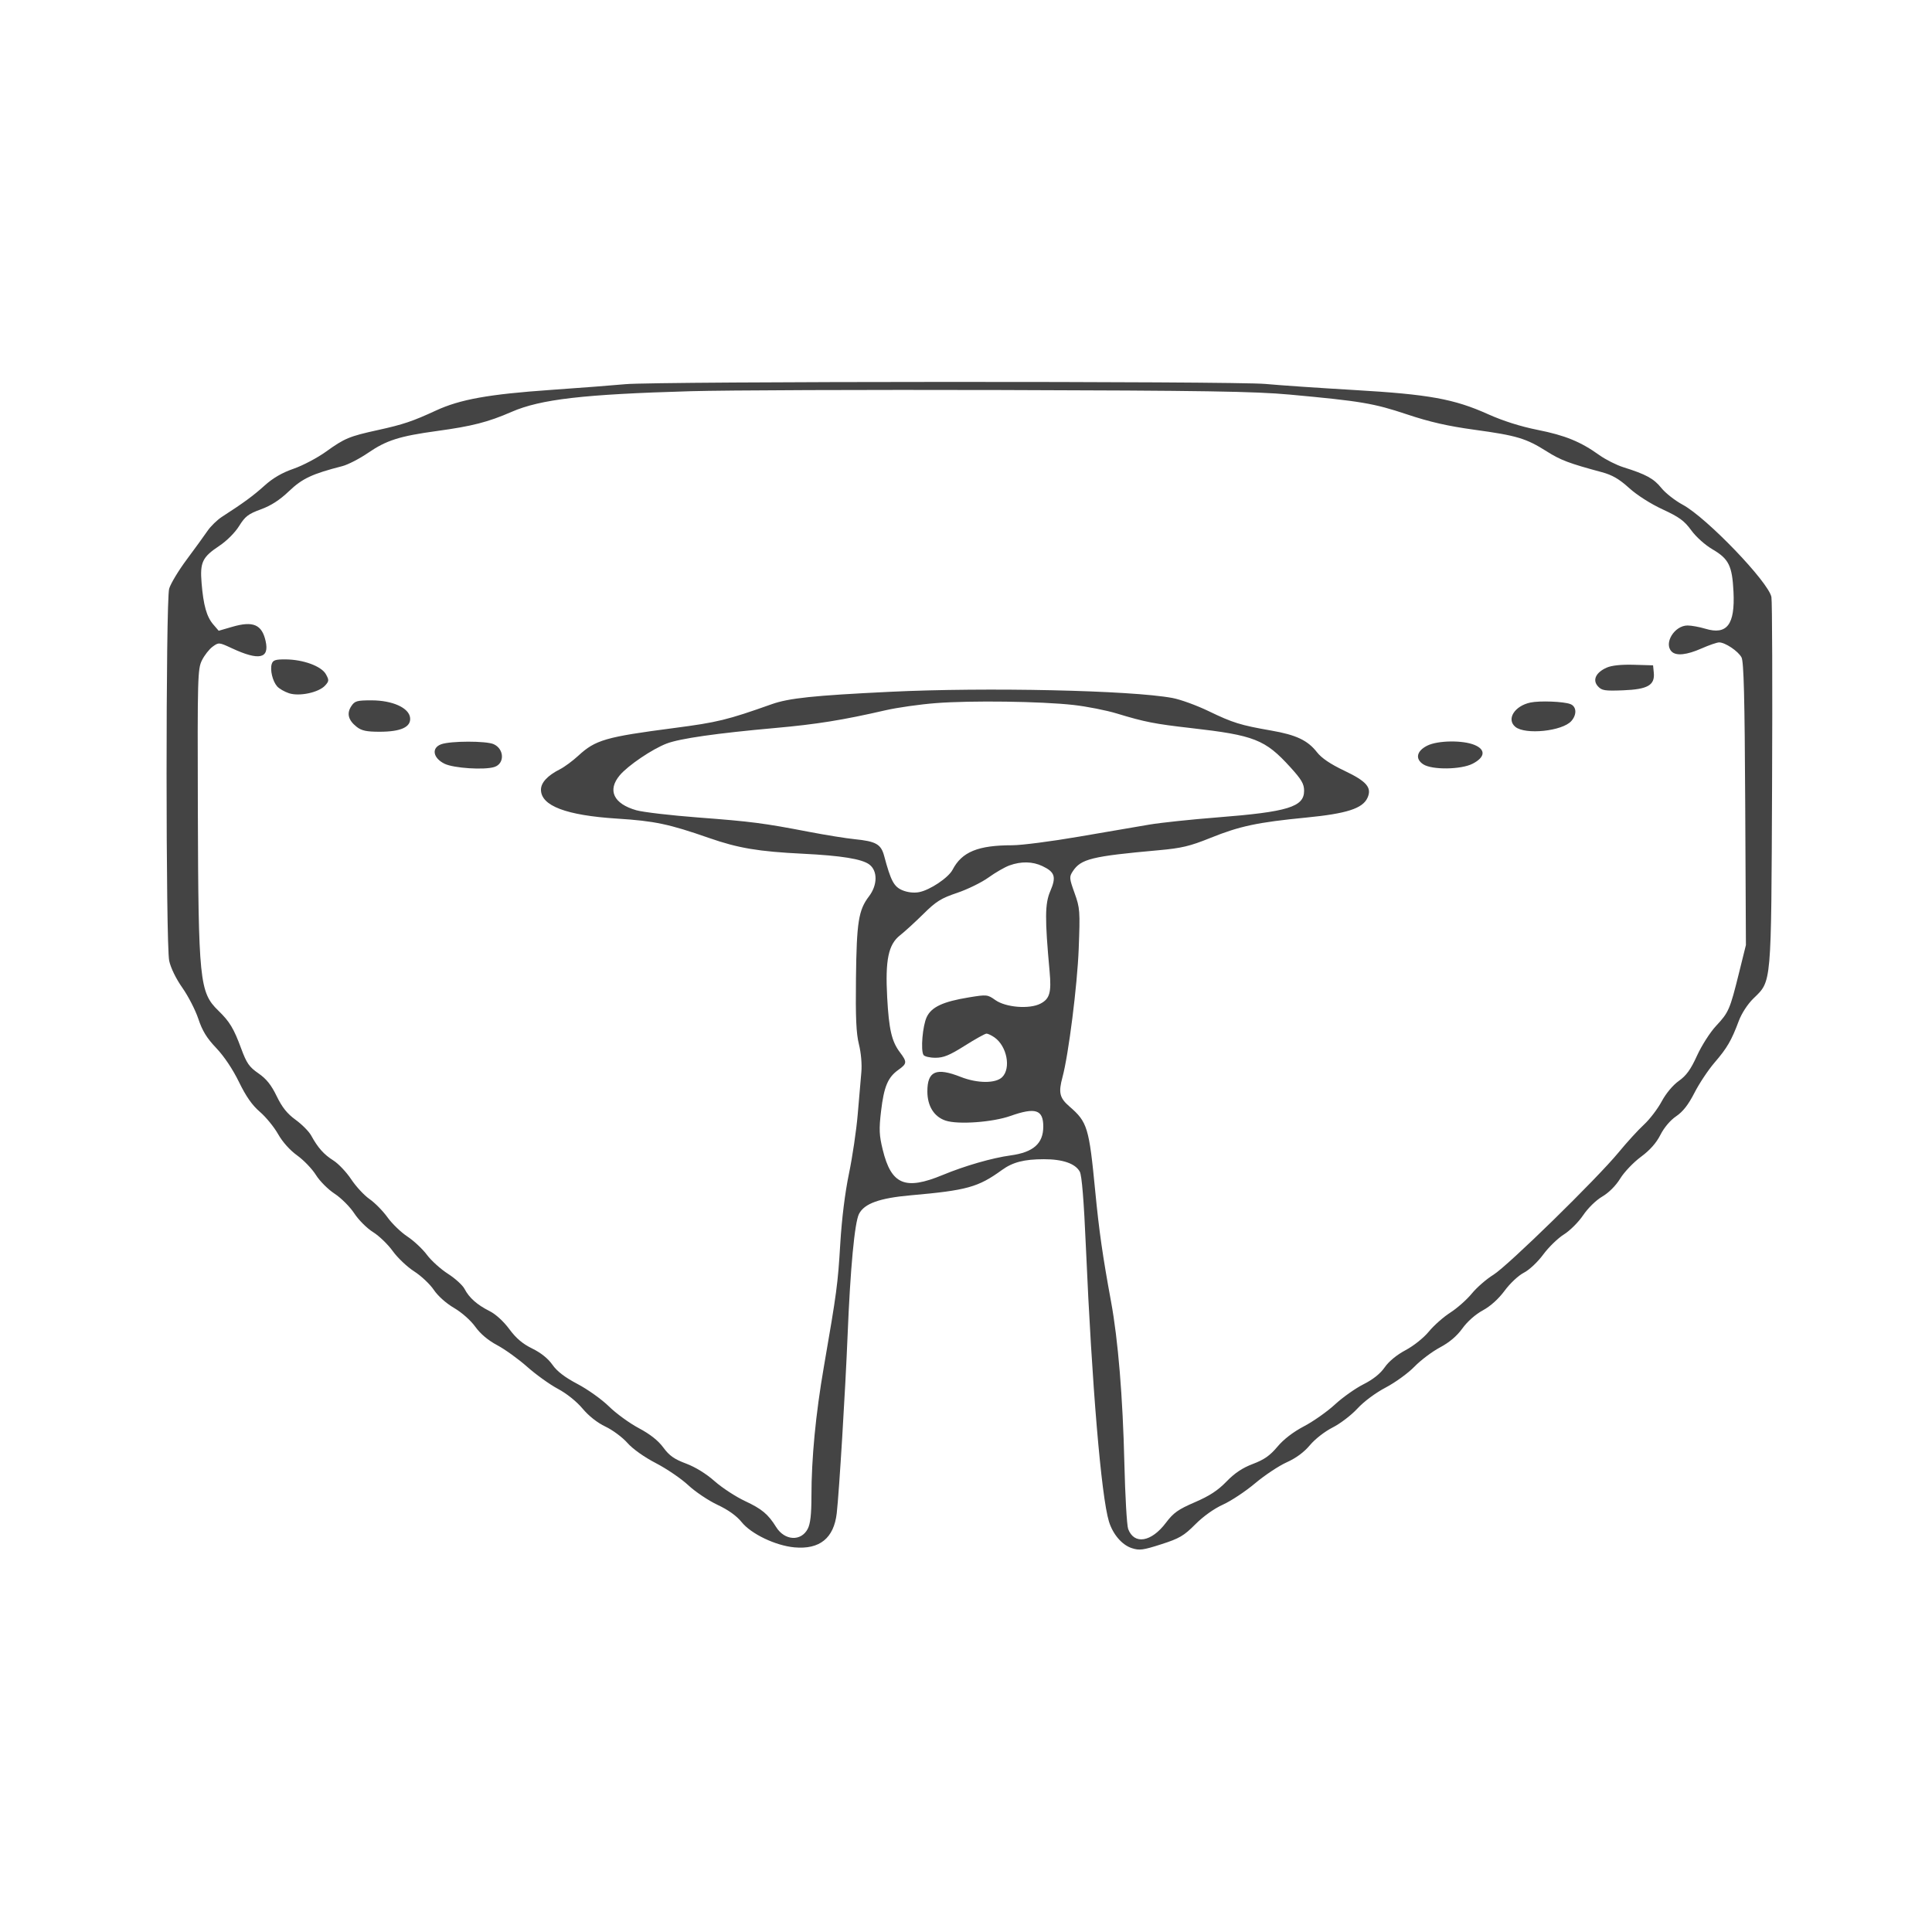
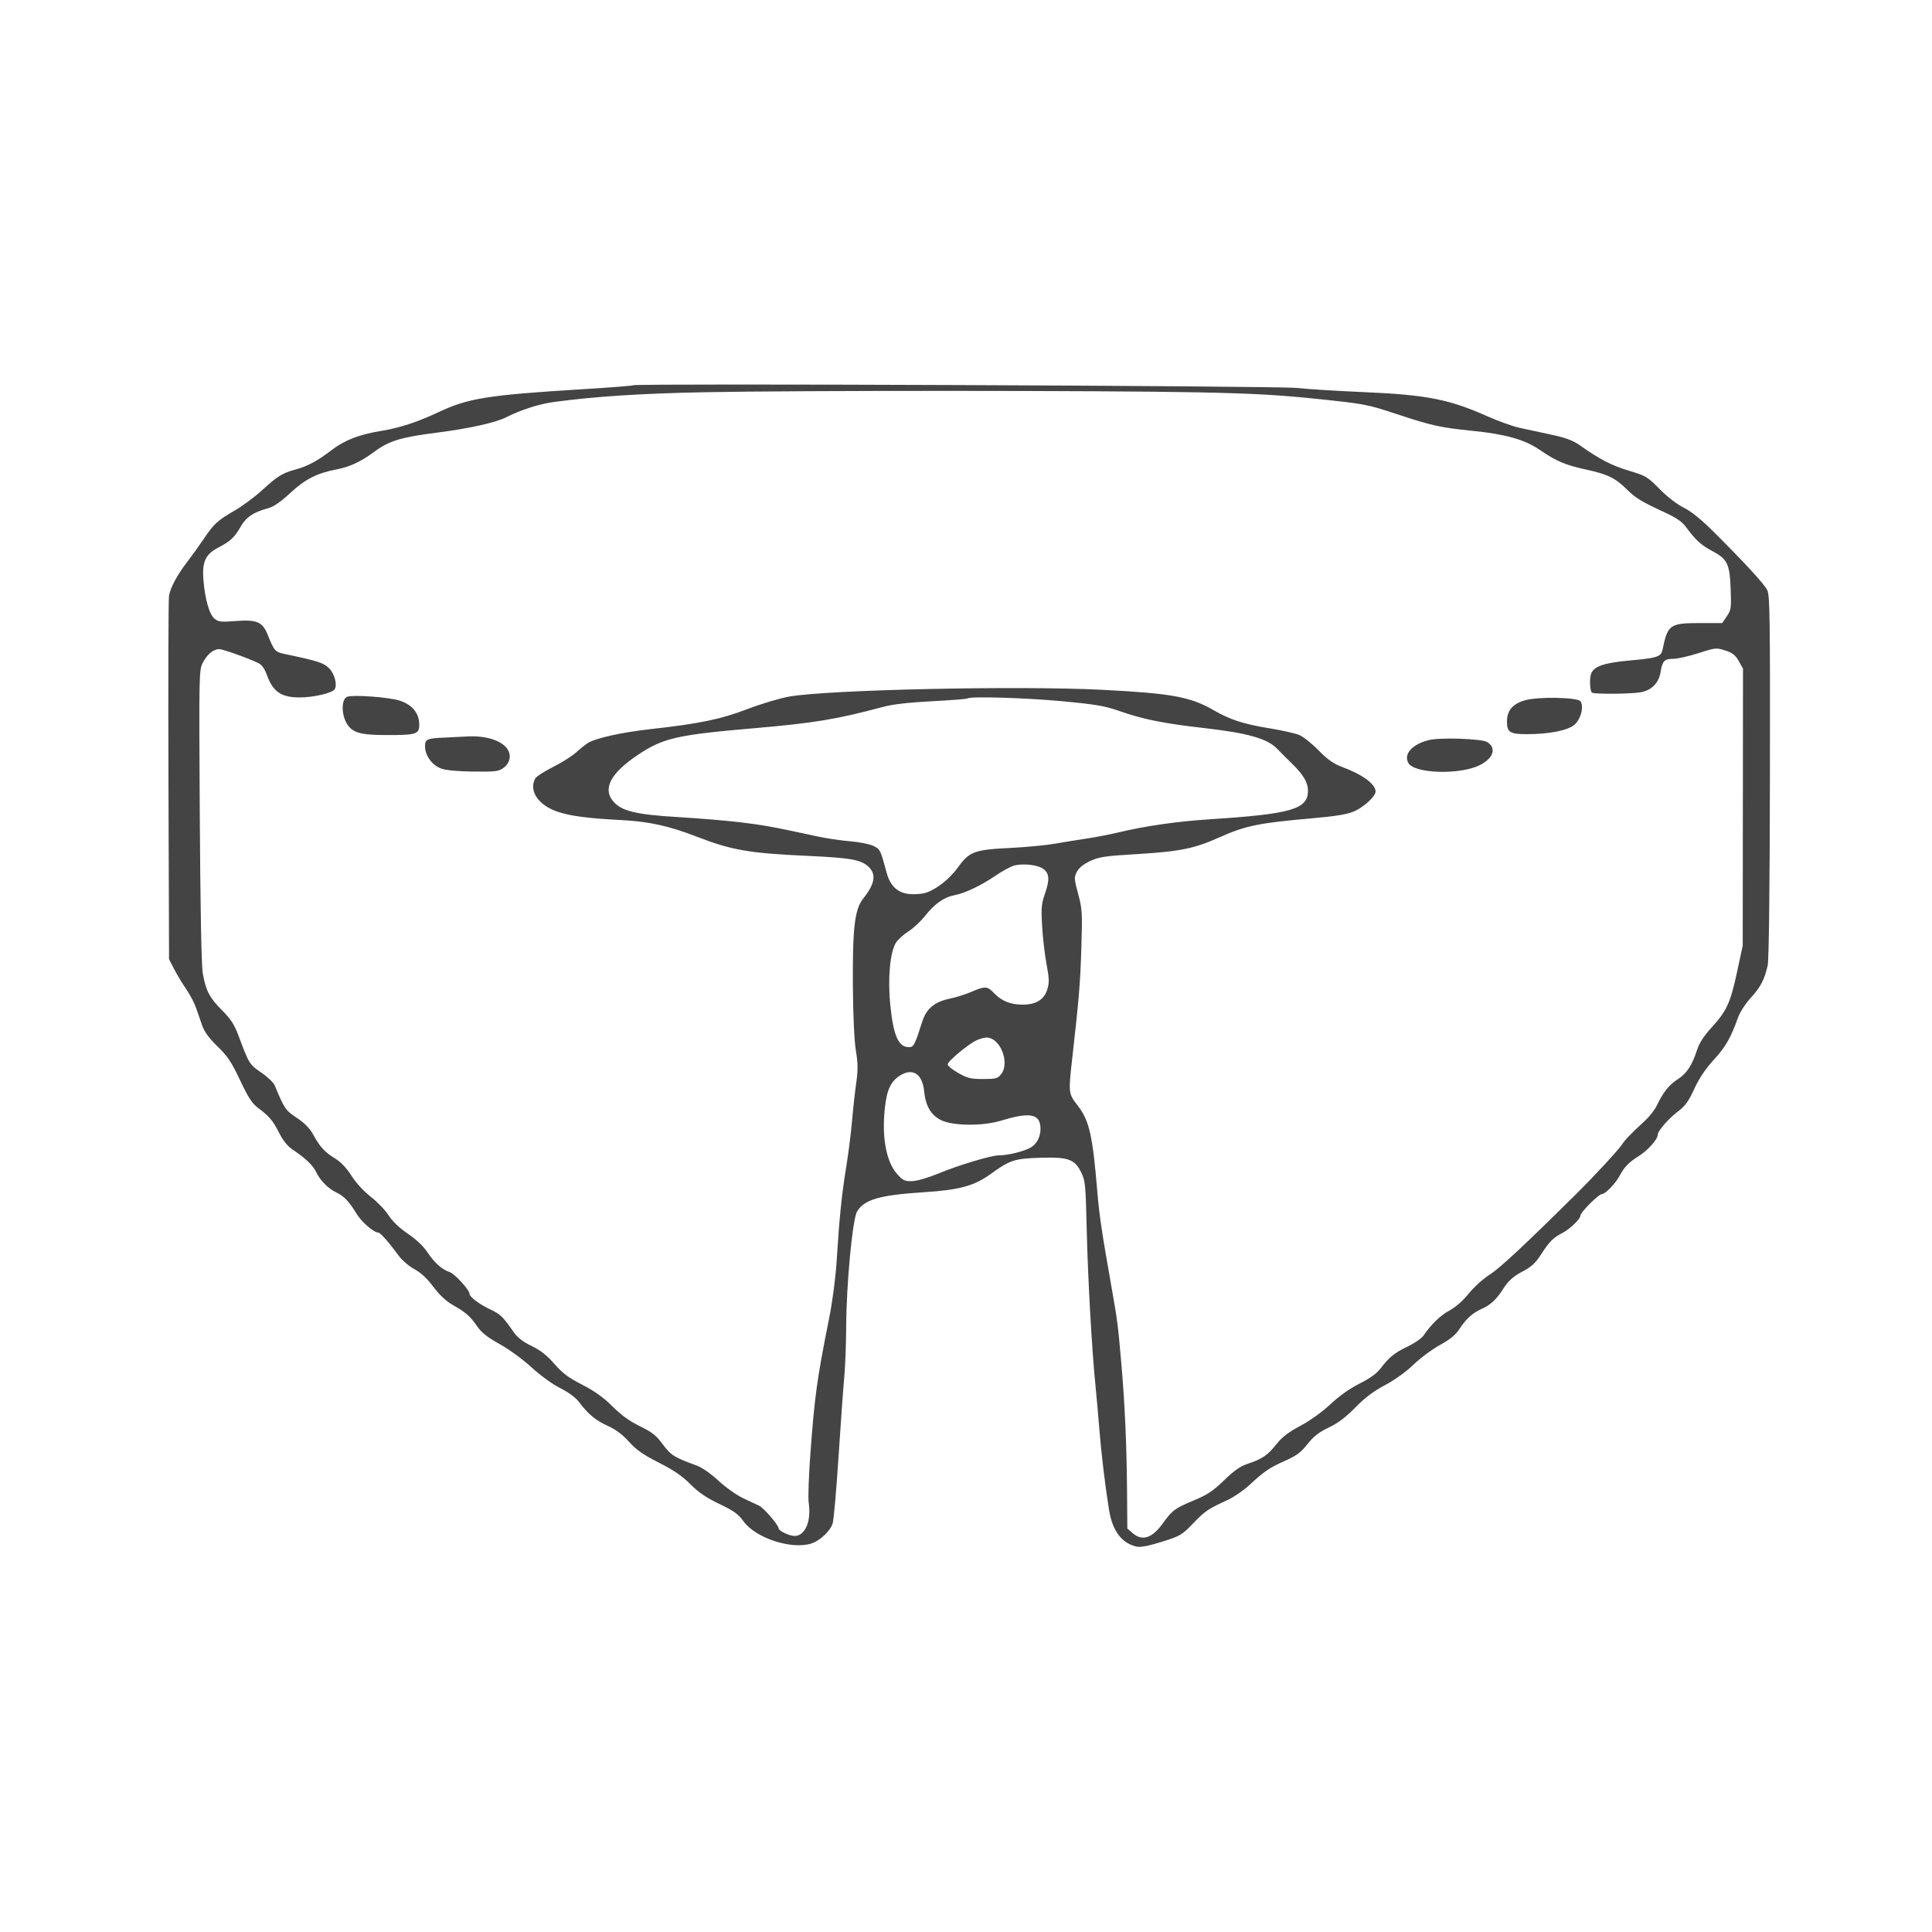
- <svg xmlns="http://www.w3.org/2000/svg" width="800" height="800" viewBox="0 0 800 800" version="1.1">
-   <path d="M 259 159.079 C 254.325 159.524, 240.375 160.595, 228 161.459 C 202.337 163.250, 190.503 165.378, 180.500 170.001 C 170.843 174.465, 166.901 175.790, 156.500 178.071 C 144.636 180.672, 142.675 181.488, 135 187.014 C 131.425 189.588, 125.376 192.776, 121.559 194.097 C 116.805 195.743, 113.023 197.937, 109.559 201.060 C 104.853 205.301, 100.901 208.200, 91.910 214.002 C 89.935 215.277, 87.235 217.909, 85.910 219.853 C 84.584 221.796, 80.703 227.143, 77.285 231.736 C 73.867 236.329, 70.607 241.755, 70.041 243.793 C 68.609 248.950, 68.625 391.155, 70.059 397.839 C 70.694 400.799, 72.884 405.285, 75.528 409.039 C 77.953 412.483, 80.925 418.269, 82.132 421.896 C 83.786 426.866, 85.617 429.847, 89.565 433.995 C 92.795 437.390, 96.388 442.758, 98.940 448 C 101.867 454.014, 104.402 457.637, 107.607 460.386 C 110.098 462.524, 113.488 466.667, 115.140 469.594 C 116.987 472.866, 120.039 476.277, 123.066 478.452 C 125.774 480.398, 129.263 484.035, 130.820 486.536 C 132.385 489.050, 135.848 492.521, 138.566 494.300 C 141.270 496.069, 144.931 499.730, 146.700 502.434 C 148.479 505.152, 151.950 508.615, 154.464 510.180 C 156.965 511.737, 160.643 515.282, 162.638 518.059 C 164.633 520.836, 168.622 524.616, 171.502 526.458 C 174.382 528.301, 178.035 531.736, 179.619 534.091 C 181.332 536.637, 184.736 539.680, 188.013 541.593 C 191.189 543.448, 194.912 546.742, 196.795 549.365 C 198.925 552.330, 202.098 555.001, 205.896 557.025 C 209.103 558.735, 214.693 562.766, 218.318 565.984 C 221.943 569.201, 227.648 573.294, 230.997 575.079 C 234.625 577.013, 238.754 580.317, 241.215 583.256 C 243.795 586.338, 247.356 589.141, 250.703 590.726 C 253.651 592.122, 257.736 595.154, 259.781 597.464 C 262.018 599.992, 266.735 603.343, 271.620 605.876 C 276.086 608.193, 282.105 612.296, 284.995 614.995 C 287.885 617.694, 293.326 621.346, 297.085 623.110 C 301.564 625.211, 305.021 627.686, 307.113 630.291 C 311.053 635.192, 321.174 640.024, 328.987 640.733 C 339.417 641.678, 345.298 636.916, 346.481 626.566 C 347.468 617.935, 350.052 575.578, 350.969 553 C 352.101 525.148, 353.877 506.220, 355.693 502.662 C 357.893 498.354, 364.207 496.088, 377.216 494.941 C 400.386 492.897, 405.041 491.603, 414.882 484.472 C 419.370 481.220, 424.075 480.012, 432.282 480.006 C 440.073 479.999, 445.282 481.811, 447.115 485.165 C 447.970 486.730, 448.806 497.064, 449.651 516.500 C 452.134 573.625, 455.987 619.514, 459.181 630 C 460.791 635.285, 464.558 639.699, 468.595 641.031 C 471.778 642.082, 473.248 641.892, 480.856 639.448 C 488.375 637.032, 490.208 635.961, 494.939 631.209 C 498.268 627.866, 502.729 624.684, 506.439 623.008 C 509.772 621.501, 515.738 617.545, 519.695 614.215 C 523.652 610.886, 529.544 606.971, 532.788 605.514 C 536.647 603.783, 539.975 601.327, 542.409 598.415 C 544.534 595.873, 548.570 592.731, 551.815 591.092 C 554.942 589.514, 559.556 585.989, 562.069 583.261 C 564.765 580.333, 569.577 576.755, 573.807 574.532 C 577.750 572.460, 583.090 568.586, 585.673 565.923 C 588.256 563.260, 593.018 559.670, 596.256 557.944 C 600.185 555.850, 603.271 553.236, 605.538 550.081 C 607.587 547.227, 610.937 544.263, 613.991 542.601 C 617.189 540.861, 620.521 537.856, 623.051 534.431 C 625.307 531.377, 628.775 528.135, 631 527 C 633.248 525.853, 636.704 522.608, 639.029 519.460 C 641.275 516.421, 645.130 512.678, 647.597 511.142 C 650.064 509.607, 653.638 506.041, 655.538 503.219 C 657.542 500.244, 660.869 496.989, 663.454 495.474 C 666.199 493.865, 669.064 490.991, 670.905 488 C 672.549 485.328, 676.393 481.295, 679.446 479.040 C 683.186 476.277, 685.824 473.307, 687.533 469.936 C 689.078 466.886, 691.630 463.872, 694.069 462.216 C 696.883 460.306, 699.130 457.424, 701.644 452.500 C 703.610 448.650, 707.350 443.025, 709.957 440 C 715.151 433.971, 716.950 430.882, 719.977 422.791 C 721.162 419.625, 723.645 415.800, 726.024 413.477 C 733.662 406.018, 733.408 408.914, 733.778 325 C 733.959 284.025, 733.836 249.032, 733.506 247.237 C 732.369 241.067, 706.687 214.337, 696.750 208.981 C 693.587 207.277, 689.618 204.163, 687.929 202.061 C 684.800 198.168, 681.601 196.419, 672.235 193.481 C 669.340 192.573, 664.840 190.303, 662.235 188.437 C 654.478 182.880, 648.111 180.282, 636.648 177.996 C 629.645 176.600, 622.373 174.296, 616.148 171.499 C 602.073 165.177, 591.671 163.297, 560.852 161.503 C 546.358 160.660, 529.775 159.527, 524 158.986 C 511.371 157.802, 271.526 157.887, 259 159.079 M 286 161.989 C 241.563 163.265, 223.856 165.312, 211.784 170.568 C 202.089 174.789, 195.506 176.477, 181 178.460 C 165.456 180.586, 160.040 182.301, 152.435 187.508 C 148.883 189.940, 144.070 192.420, 141.739 193.019 C 129.183 196.248, 125.178 198.130, 119.655 203.394 C 115.804 207.066, 112.216 209.382, 108.004 210.918 C 102.815 212.810, 101.490 213.827, 99.012 217.819 C 97.326 220.536, 93.891 223.975, 90.825 226.016 C 83.762 230.718, 82.758 232.834, 83.478 241.500 C 84.241 250.692, 85.571 255.390, 88.312 258.577 L 90.556 261.185 96.182 259.549 C 104.814 257.040, 108.441 258.586, 109.985 265.436 C 111.632 272.738, 107.287 273.676, 96.051 268.445 C 90.682 265.945, 90.563 265.935, 88.051 267.768 C 86.648 268.792, 84.655 271.331, 83.621 273.412 C 81.841 276.996, 81.752 280.250, 81.922 335.347 C 82.141 406.194, 82.622 410.915, 90.378 418.447 C 95.104 423.037, 96.786 425.822, 99.861 434.154 C 102.116 440.263, 103.189 441.808, 107.007 444.448 C 110.307 446.730, 112.315 449.236, 114.569 453.890 C 116.820 458.536, 118.910 461.148, 122.408 463.687 C 125.032 465.591, 127.926 468.510, 128.839 470.173 C 131.646 475.284, 134.088 478.031, 138.047 480.530 C 140.136 481.848, 143.460 485.361, 145.435 488.336 C 147.410 491.312, 150.823 494.992, 153.021 496.514 C 155.218 498.037, 158.562 501.435, 160.451 504.065 C 162.341 506.695, 166.050 510.275, 168.694 512.020 C 171.337 513.765, 174.970 517.165, 176.766 519.576 C 178.563 521.987, 182.479 525.524, 185.468 527.437 C 188.458 529.349, 191.558 532.171, 192.357 533.707 C 194.274 537.392, 197.556 540.300, 202.723 542.894 C 205.253 544.163, 208.528 547.153, 210.887 550.347 C 213.707 554.165, 216.410 556.455, 220.395 558.405 C 223.982 560.160, 226.948 562.540, 228.732 565.095 C 230.652 567.846, 233.847 570.296, 239.164 573.097 C 243.379 575.317, 249.229 579.495, 252.164 582.382 C 255.099 585.269, 260.650 589.308, 264.500 591.357 C 269.204 593.860, 272.539 596.495, 274.666 599.388 C 277.147 602.762, 279.180 604.197, 284.058 606.022 C 287.913 607.463, 292.419 610.241, 295.892 613.316 C 298.976 616.047, 304.650 619.755, 308.500 621.557 C 315.474 624.821, 318.068 626.985, 321.368 632.296 C 324.908 637.991, 331.720 638.376, 334.482 633.035 C 335.556 630.957, 336 627.033, 336 619.604 C 336 603.870, 337.757 585.528, 341.136 566 C 346.499 535.009, 346.931 531.764, 347.937 515 C 348.554 504.713, 349.908 493.793, 351.533 486 C 352.965 479.125, 354.597 468.100, 355.158 461.500 C 355.719 454.900, 356.399 447.002, 356.668 443.948 C 356.956 440.684, 356.544 435.946, 355.668 432.448 C 354.531 427.907, 354.240 421.414, 354.437 405 C 354.715 381.779, 355.501 376.831, 359.815 371.176 C 363.390 366.489, 363.463 360.614, 359.977 357.977 C 356.954 355.690, 348.367 354.296, 332.500 353.515 C 314.063 352.608, 305.749 351.214, 293.635 346.997 C 276.981 341.199, 271.074 339.954, 255.556 338.970 C 234.443 337.632, 224 333.671, 224 327 C 224 324.066, 226.725 321.132, 231.864 318.532 C 233.715 317.596, 237.134 315.074, 239.463 312.927 C 246.575 306.371, 250.774 305.158, 279.151 301.455 C 297.092 299.113, 301.133 298.128, 319.500 291.611 C 326.670 289.067, 336.826 288, 368.500 286.463 C 408.517 284.521, 468.312 285.829, 485.500 289.022 C 488.800 289.635, 495.550 292.093, 500.500 294.484 C 510.476 299.303, 513.655 300.288, 526.410 302.512 C 536.753 304.316, 541.484 306.557, 545.330 311.476 C 547.249 313.929, 550.890 316.392, 556.635 319.121 C 565.936 323.540, 568.164 326.150, 566.240 330.372 C 564.232 334.780, 557.647 336.902, 540.900 338.536 C 520.671 340.509, 513.376 342.059, 501.194 346.970 C 492.701 350.394, 489.269 351.211, 479.789 352.063 C 452.079 354.552, 447.584 355.654, 444.229 360.774 C 442.708 363.095, 442.753 363.656, 444.955 369.794 C 447.182 376.005, 447.270 377.187, 446.668 392.920 C 446.091 408.010, 442.453 436.794, 439.959 446 C 438.216 452.435, 438.732 454.612, 442.841 458.172 C 450.287 464.623, 450.961 466.836, 453.509 493.219 C 455.106 509.763, 456.596 520.160, 460.067 539 C 462.978 554.799, 464.921 578.381, 465.576 605.850 C 465.899 619.408, 466.607 631.679, 467.149 633.120 C 469.641 639.741, 476.728 638.576, 482.776 630.552 C 485.902 626.405, 487.843 625.027, 494.762 622.045 C 500.820 619.434, 504.303 617.158, 507.845 613.494 C 511.253 609.967, 514.471 607.819, 518.799 606.183 C 523.460 604.420, 525.888 602.717, 528.944 599.066 C 531.530 595.978, 535.466 592.952, 539.985 590.577 C 543.848 588.547, 549.594 584.497, 552.754 581.577 C 555.914 578.657, 561.225 574.895, 564.556 573.217 C 568.552 571.204, 571.550 568.814, 573.369 566.189 C 575.085 563.712, 578.352 561.025, 582.029 559.065 C 585.396 557.270, 589.537 553.961, 591.667 551.362 C 593.720 548.856, 597.712 545.326, 600.538 543.519 C 603.364 541.711, 607.369 538.166, 609.439 535.640 C 611.509 533.114, 615.519 529.623, 618.351 527.883 C 624.291 524.233, 661.277 488.071, 670.298 477.094 C 673.645 473.020, 678.331 467.893, 680.710 465.699 C 683.090 463.506, 686.392 459.189, 688.048 456.106 C 689.858 452.737, 692.695 449.340, 695.158 447.593 C 698.278 445.380, 700.082 442.876, 702.709 437.110 C 704.613 432.933, 708.150 427.408, 710.595 424.795 C 715.823 419.206, 716.320 418.058, 720.074 402.910 L 722.946 391.320 722.656 332.910 C 722.436 288.632, 722.064 273.943, 721.119 272.196 C 719.718 269.607, 714.347 266.009, 711.874 266.004 C 710.980 266.002, 707.705 267.125, 704.596 268.500 C 698.443 271.221, 694.079 271.679, 692.200 269.800 C 688.812 266.412, 693.339 259, 698.796 259 C 700.383 259, 703.691 259.605, 706.147 260.344 C 715.114 263.042, 718.474 258.642, 717.805 245.079 C 717.271 234.271, 715.868 231.425, 709.126 227.477 C 706.032 225.666, 702.283 222.307, 700.291 219.561 C 697.455 215.654, 695.316 214.093, 688.455 210.923 C 683.492 208.630, 677.836 205.021, 674.570 202.064 C 670.457 198.339, 667.594 196.678, 663.280 195.516 C 649.665 191.847, 646.252 190.558, 640.452 186.896 C 631.923 181.509, 628.089 180.359, 610.712 177.975 C 599.470 176.433, 592.107 174.756, 582.500 171.550 C 568.826 166.988, 563.558 166.101, 534 163.387 C 519.568 162.062, 498.616 161.732, 414.500 161.504 C 358.400 161.353, 300.575 161.571, 286 161.989 M 112.527 274.915 C 111.744 277.383, 112.856 282.025, 114.755 284.212 C 115.573 285.154, 117.780 286.432, 119.660 287.053 C 123.963 288.473, 132.008 286.753, 134.634 283.852 C 136.267 282.048, 136.295 281.614, 134.944 279.182 C 133.101 275.866, 125.623 273.105, 118.317 273.044 C 114.067 273.008, 113.025 273.345, 112.527 274.915 M 665.329 276.438 C 660.804 278.435, 659.310 281.581, 661.657 284.174 C 663.263 285.948, 664.482 286.142, 672.133 285.841 C 682.298 285.441, 685.303 283.711, 684.799 278.551 L 684.500 275.500 676.500 275.269 C 671.353 275.121, 667.369 275.538, 665.329 276.438 M 145.440 292.451 C 143.481 295.441, 144.223 298.243, 147.694 300.974 C 149.717 302.565, 151.754 303, 157.185 303 C 166.018 303, 170.256 301.051, 169.811 297.193 C 169.336 293.079, 162.486 290, 153.811 290 C 147.735 290, 146.883 290.249, 145.440 292.451 M 387.500 291.148 C 380.900 291.658, 371.517 292.991, 366.650 294.111 C 349.026 298.168, 338.179 299.911, 321 301.448 C 296.736 303.618, 281.577 305.789, 276.070 307.881 C 270.140 310.135, 260.063 316.948, 256.634 321.023 C 251.414 327.227, 254.060 332.825, 263.481 335.507 C 266.241 336.293, 277.725 337.638, 289 338.496 C 311.224 340.187, 316.064 340.814, 335 344.450 C 341.875 345.770, 350.350 347.136, 353.832 347.484 C 362.737 348.375, 364.809 349.545, 366.109 354.415 C 368.869 364.752, 370.153 367.166, 373.674 368.637 C 375.798 369.525, 378.417 369.825, 380.548 369.425 C 385.053 368.580, 392.705 363.463, 394.446 360.133 C 398.314 352.729, 404.982 350, 419.199 350 C 423.009 350, 435.435 348.395, 446.813 346.433 C 458.191 344.471, 471.325 342.222, 476 341.435 C 480.675 340.648, 493.275 339.316, 504 338.476 C 533.310 336.179, 540 334.130, 540 327.450 C 540 324.583, 538.954 322.797, 534.250 317.628 C 523.852 306.205, 519.427 304.467, 493.121 301.473 C 478.122 299.766, 473.984 298.954, 462.500 295.460 C 458.100 294.121, 450 292.524, 444.500 291.910 C 430.978 290.401, 402.175 290.016, 387.500 291.148 M 633.753 290.899 C 627.135 292.286, 623.674 297.824, 627.461 300.967 C 631.559 304.369, 646.969 302.764, 650.667 298.551 C 653.030 295.859, 652.824 292.530, 650.234 291.536 C 647.458 290.471, 637.613 290.090, 633.753 290.899 M 182.693 308.181 C 178.546 309.693, 179.274 313.900, 184.091 316.256 C 187.847 318.094, 200.534 318.918, 204.699 317.596 C 209.022 316.223, 208.852 310.165, 204.434 308.152 C 201.354 306.748, 186.568 306.768, 182.693 308.181 M 591 308.752 C 586.600 310.950, 585.894 314.229, 589.335 316.484 C 592.963 318.861, 605.006 318.710, 609.804 316.228 C 614.956 313.563, 615.279 310.432, 610.604 308.479 C 605.696 306.428, 595.363 306.572, 591 308.752 M 418 358.351 C 416.075 359.046, 412.167 361.297, 409.316 363.354 C 406.464 365.411, 400.622 368.273, 396.332 369.715 C 389.695 371.947, 387.618 373.243, 382.387 378.419 C 379.007 381.763, 374.640 385.758, 372.682 387.295 C 367.852 391.088, 366.520 397.522, 367.363 413 C 368.084 426.245, 369.232 431.222, 372.598 435.683 C 375.679 439.767, 375.625 440.419, 371.985 443.011 C 367.640 446.105, 366.030 449.940, 364.835 460.044 C 363.937 467.643, 364.040 470.041, 365.527 476.110 C 369.069 490.565, 374.797 492.972, 390.342 486.537 C 399.577 482.714, 410.816 479.476, 418.500 478.425 C 427.896 477.139, 432 473.506, 432 466.477 C 432 459.473, 428.760 458.427, 418.407 462.089 C 411.010 464.705, 396.755 465.734, 391.581 464.027 C 386.788 462.445, 384.009 458.011, 384.004 451.941 C 383.997 443.503, 387.640 441.916, 397.814 445.927 C 404.732 448.654, 412.314 448.686, 415 446 C 418.716 442.284, 416.933 433.167, 411.783 429.561 C 410.558 428.702, 409.074 428, 408.487 428 C 407.899 428, 403.855 430.250, 399.500 433 C 393.221 436.965, 390.706 438, 387.350 438 C 385.022 438, 382.793 437.473, 382.395 436.830 C 381.167 434.844, 382.033 424.732, 383.739 421.139 C 385.718 416.967, 390.454 414.756, 401.167 413.001 C 408.603 411.783, 408.933 411.816, 412.124 414.089 C 416.449 417.168, 426.254 417.954, 430.829 415.588 C 434.672 413.601, 435.415 410.978, 434.615 402.224 C 432.610 380.281, 432.662 374.212, 434.903 369.004 C 437.447 363.090, 436.817 361.090, 431.633 358.630 C 427.572 356.703, 422.835 356.606, 418 358.351" stroke="none" fill="#444" fill-rule="evenodd" />
+ <svg xmlns="http://www.w3.org/2000/svg" width="1000" height="1000" viewBox="0 0 1000 1000" version="1.1">
+   <path d="M 327.930 199.403 C 327.680 199.653, 316.006 200.563, 301.988 201.426 C 252.440 204.474, 242.353 206.074, 227 213.318 C 216.211 218.408, 206.697 221.531, 197.500 223 C 186.122 224.818, 178.395 227.789, 171.700 232.920 C 164.311 238.584, 159.226 241.324, 152.994 243 C 146.287 244.805, 143.587 246.469, 135.861 253.559 C 131.994 257.107, 125.607 261.869, 121.666 264.141 C 112.606 269.365, 110.804 271.011, 105.413 279 C 103 282.575, 99.451 287.525, 97.526 290 C 91.847 297.302, 88.089 304.215, 87.472 308.495 C 87.154 310.698, 87.030 353.900, 87.197 404.500 L 87.500 496.500 90.142 501.617 C 91.595 504.431, 94.367 509.036, 96.302 511.849 C 98.237 514.662, 100.536 518.997, 101.410 521.482 C 102.285 523.967, 103.738 528.138, 104.641 530.750 C 105.794 534.088, 108.157 537.322, 112.591 541.631 C 117.842 546.734, 119.800 549.669, 124.268 559.131 C 128.503 568.102, 130.464 571.121, 133.567 573.442 C 139.395 577.801, 141.279 580.044, 144.545 586.514 C 146.463 590.312, 148.843 593.268, 151.325 594.934 C 158.181 599.533, 161.977 603.150, 163.651 606.677 C 165.727 611.053, 169.897 615.249, 174.195 617.288 C 178.128 619.155, 180.606 621.774, 184.581 628.271 C 187.205 632.559, 193.514 638, 195.863 638 C 196.861 638, 201.367 643.118, 206.306 649.861 C 208.099 652.308, 211.694 655.407, 214.500 656.923 C 217.866 658.742, 221.076 661.728, 224.324 666.062 C 227.574 670.399, 230.903 673.496, 234.527 675.553 C 241.151 679.312, 243.417 681.318, 247.145 686.721 C 249.248 689.770, 252.444 692.270, 258.654 695.721 C 263.485 698.407, 270.695 703.667, 275.112 707.730 C 279.711 711.962, 285.859 716.414, 289.931 718.465 C 294.279 720.655, 297.944 723.362, 299.695 725.677 C 304.536 732.076, 308.303 735.204, 314.555 738.017 C 318.704 739.884, 322.165 742.468, 325.555 746.231 C 329.382 750.480, 332.874 752.926, 341 757.049 C 348.656 760.933, 353.078 763.960, 357.327 768.223 C 361.620 772.530, 365.575 775.224, 372.349 778.453 C 379.862 782.035, 382.146 783.675, 384.833 787.417 C 391.117 796.167, 409.907 802.267, 420.101 798.866 C 424.491 797.401, 429.688 792.480, 430.971 788.572 C 431.526 786.882, 432.885 771.550, 433.991 754.500 C 435.098 737.450, 436.437 718.775, 436.968 713 C 437.498 707.225, 437.955 695.525, 437.982 687 C 438.053 664.970, 441.238 631.099, 443.618 627.069 C 447.264 620.897, 455.349 618.556, 478.012 617.110 C 496.474 615.932, 504.264 613.824, 512.655 607.739 C 522.726 600.435, 525.097 599.657, 538.500 599.256 C 553.067 598.820, 556.269 599.989, 559.706 607 C 561.745 611.158, 561.956 613.400, 562.488 636.500 C 563.061 661.427, 565.165 698.977, 567 717 C 567.532 722.225, 568.430 732.350, 568.996 739.500 C 569.982 751.947, 572.002 768.838, 574.006 781.377 C 575.788 792.528, 580.707 798.991, 588.617 800.573 C 590.470 800.944, 595.087 800.017, 601.502 797.986 C 610.948 794.995, 611.831 794.475, 617.500 788.557 C 623.663 782.123, 625.331 780.989, 635.298 776.450 C 638.487 774.998, 643.597 771.502, 646.655 768.683 C 654.537 761.413, 657.115 759.663, 665.278 756.042 C 671.069 753.474, 673.344 751.774, 676.760 747.466 C 679.974 743.411, 682.673 741.307, 687.760 738.887 C 692.540 736.613, 696.535 733.603, 701.500 728.532 C 706.455 723.472, 710.945 720.087, 716.870 716.942 C 721.937 714.253, 727.760 710.068, 731.624 706.338 C 735.135 702.950, 741.299 698.370, 745.322 696.162 C 750.645 693.241, 753.402 690.971, 755.450 687.824 C 758.835 682.623, 762.305 679.499, 766.986 677.439 C 771.367 675.511, 774.539 672.599, 777.761 667.546 C 780.880 662.656, 783.166 660.651, 789.284 657.441 C 792.750 655.623, 795.071 653.356, 797.704 649.216 C 801.733 642.881, 804.040 640.547, 808.500 638.293 C 812.388 636.327, 818 630.989, 818 629.256 C 818 627.497, 827.497 618, 829.256 618 C 830.955 618, 836.264 612.465, 838.368 608.500 C 840.769 603.973, 843.157 601.528, 848.307 598.323 C 852.866 595.485, 858 589.745, 858 587.484 C 858 585.460, 863.394 579.177, 868.353 575.424 C 872.258 572.469, 873.936 570.163, 876.944 563.626 C 879.493 558.084, 882.719 553.271, 887.091 548.490 C 893.227 541.779, 895.777 537.329, 899.615 526.633 C 900.579 523.945, 903.523 519.400, 906.190 516.482 C 911.290 510.902, 913.313 507.030, 914.956 499.697 C 915.584 496.894, 916.016 460.181, 916.109 401.790 C 916.239 319.883, 916.069 308.007, 914.734 305.434 C 913.031 302.152, 903.699 291.974, 888 276.277 C 880.710 268.987, 875.666 264.855, 871.500 262.760 C 867.893 260.946, 862.898 257.092, 858.975 253.094 C 852.797 246.798, 851.955 246.296, 843.172 243.660 C 834.267 240.987, 828.006 237.747, 817.742 230.500 C 814.178 227.984, 810.539 226.615, 803.242 225.046 C 797.884 223.894, 790.497 222.302, 786.827 221.508 C 783.157 220.713, 775.732 218.087, 770.327 215.672 C 750.121 206.642, 738.681 204.385, 705.894 202.961 C 692.477 202.378, 676.775 201.404, 671 200.795 C 660.737 199.713, 328.966 198.367, 327.930 199.403 M 364 203.025 C 330.902 203.708, 308.320 205.181, 286.738 208.062 C 279.191 209.070, 269.616 212.126, 262.162 215.906 C 256.495 218.781, 243.008 221.782, 226 223.953 C 207.423 226.324, 201.378 228.180, 193.667 233.877 C 186.783 238.962, 180.989 241.675, 174.299 242.943 C 164.139 244.870, 157.999 247.983, 150.328 255.095 C 145.191 259.858, 141.668 262.282, 138.730 263.073 C 131.156 265.112, 127.383 267.666, 124.490 272.710 C 121.322 278.233, 119.265 280.148, 112.954 283.449 C 106.319 286.920, 104.534 290.802, 105.292 300.115 C 106.120 310.293, 108.356 318.060, 111.096 320.279 C 113.080 321.885, 114.477 322.035, 122.012 321.445 C 132.756 320.605, 135.816 321.862, 138.400 328.181 C 142.196 337.462, 142.151 337.415, 148.528 338.754 C 164.409 342.090, 167.549 343.112, 170.280 345.831 C 173.176 348.714, 174.724 354.534, 173.198 356.798 C 171.883 358.748, 162.320 360.975, 155.200 360.988 C 145.572 361.006, 141.259 358.067, 138.147 349.369 C 137.043 346.283, 135.525 344.093, 133.958 343.324 C 128.720 340.755, 115.400 335.990, 113.473 335.995 C 110.422 336.003, 107.207 338.674, 104.969 343.060 C 103.005 346.911, 102.974 348.458, 103.410 422.244 C 103.689 469.424, 104.256 499.789, 104.931 503.636 C 106.530 512.755, 108.429 516.429, 114.878 522.878 C 119.518 527.518, 121.273 530.220, 123.466 536.105 C 128.899 550.679, 129.089 550.986, 135.250 555.170 C 138.474 557.359, 141.607 560.354, 142.214 561.825 C 147.165 573.840, 147.730 574.671, 153.621 578.590 C 157.589 581.229, 160.313 583.984, 162 587.066 C 165.604 593.649, 167.887 596.167, 173.296 599.523 C 176.504 601.514, 179.389 604.541, 182.005 608.659 C 184.359 612.367, 188.295 616.649, 191.891 619.416 C 195.177 621.945, 199.319 626.256, 201.095 628.997 C 203.181 632.216, 206.733 635.611, 211.130 638.588 C 215.494 641.543, 219.165 645.043, 221.365 648.348 C 224.899 653.657, 228.898 657.198, 232.734 658.415 C 235.262 659.218, 243 667.640, 243 669.590 C 243 671.291, 248.249 675.217, 254.275 678.021 C 258.994 680.218, 260.471 681.678, 265.889 689.509 C 267.827 692.309, 270.626 694.475, 275.176 696.693 C 279.864 698.979, 283.162 701.570, 286.949 705.942 C 291.087 710.718, 294.163 713.022, 301.355 716.732 C 307.849 720.082, 312.397 723.341, 317.043 727.975 C 321.600 732.519, 325.911 735.630, 331.242 738.224 C 337.538 741.286, 339.637 742.948, 343.058 747.578 C 347.247 753.249, 348.907 754.294, 360.366 758.478 C 363.382 759.579, 367.753 762.593, 371.866 766.407 C 375.515 769.791, 381.200 773.832, 384.500 775.387 C 387.800 776.942, 391.588 778.728, 392.918 779.357 C 395.338 780.501, 403 789.398, 403 791.064 C 403 792.366, 408.530 795, 411.262 795 C 416.797 795, 420.024 787.316, 418.568 777.603 C 418.205 775.185, 418.605 763.823, 419.455 752.353 C 421.671 722.479, 422.870 713.819, 429.124 682.500 C 430.950 673.353, 432.501 661.452, 433.097 652 C 434.502 629.722, 435.681 618.188, 438.004 604 C 439.130 597.125, 440.472 586.550, 440.986 580.500 C 441.500 574.450, 442.470 565.590, 443.143 560.812 C 444.137 553.742, 444.111 550.575, 443.004 543.812 C 442.163 538.682, 441.569 525.928, 441.451 510.500 C 441.222 480.456, 442.380 470.605, 446.785 465.107 C 452.875 457.507, 453.695 452.475, 449.480 448.569 C 445.592 444.965, 440.171 444.007, 418 443 C 387.576 441.620, 378.758 440.082, 360.344 432.949 C 346.241 427.486, 335.797 425.198, 321.636 424.471 C 304.137 423.572, 294.970 422.355, 288.335 420.051 C 278.537 416.649, 273.640 409.279, 277.003 402.995 C 277.554 401.965, 281.669 399.288, 286.148 397.046 C 290.626 394.805, 295.988 391.437, 298.063 389.562 C 300.138 387.688, 302.885 385.474, 304.168 384.643 C 308.079 382.110, 321.686 379.069, 336.466 377.425 C 362.108 374.574, 372.972 372.327, 386.936 366.987 C 394.128 364.237, 403.888 361.335, 408.730 360.506 C 429.421 356.965, 526.915 354.856, 570 357.018 C 606.117 358.830, 616.022 360.619, 628 367.498 C 636.882 372.599, 643.471 374.743, 657.141 376.978 C 663.544 378.025, 670.458 379.582, 672.507 380.438 C 674.555 381.294, 679.048 384.868, 682.491 388.379 C 687.211 393.193, 690.196 395.301, 694.626 396.948 C 705.234 400.894, 712 405.855, 712 409.688 C 712 412.142, 705.919 417.789, 700.995 419.907 C 697.268 421.510, 691.723 422.440, 679.462 423.518 C 651.428 425.983, 644.653 427.368, 631.244 433.379 C 618.178 439.235, 610.822 440.730, 588.439 442.079 C 571.794 443.081, 568.862 443.519, 564.233 445.691 C 560.769 447.318, 558.424 449.212, 557.381 451.230 C 555.901 454.093, 555.945 454.854, 558.054 462.700 C 560.163 470.547, 560.272 472.412, 559.702 490.824 C 559.141 508.936, 558.479 516.900, 554.910 548.500 C 552.964 565.721, 553.002 566.021, 557.876 572.340 C 563.845 580.076, 565.550 587.608, 567.987 617 C 568.985 629.039, 570.311 637.919, 575.454 667 C 578.406 683.692, 578.646 685.576, 580.423 706 C 582.229 726.766, 583.178 748.205, 583.359 772.337 L 583.500 791.174 586.306 793.587 C 591.267 797.854, 596.422 796.132, 601.985 788.349 C 606.693 781.761, 608.181 780.669, 618.028 776.563 C 624.951 773.677, 627.883 771.722, 633.610 766.174 C 638.856 761.092, 641.995 758.905, 645.852 757.643 C 653.180 755.246, 656.219 753.167, 660.722 747.471 C 663.611 743.817, 666.904 741.292, 673.080 737.997 C 678.124 735.307, 684.352 730.831, 688.614 726.833 C 693.144 722.583, 698.617 718.706, 703.685 716.158 C 709.025 713.473, 712.600 710.898, 714.553 708.329 C 719.019 702.453, 721.826 700.185, 728.675 696.917 C 732.140 695.263, 735.768 692.761, 736.737 691.356 C 740.909 685.312, 745.569 680.821, 750.334 678.252 C 753.474 676.560, 757.287 673.201, 760.235 669.531 C 762.922 666.186, 767.734 661.843, 771.180 659.652 C 776.419 656.321, 789.167 644.430, 815.894 617.945 C 825.255 608.669, 837.381 595.570, 839.500 592.448 C 841.444 589.582, 843.445 587.511, 851.751 579.770 C 853.952 577.719, 856.555 574.344, 857.535 572.270 C 860.765 565.439, 863.943 561.435, 868.342 558.654 C 873.014 555.701, 875.779 551.502, 878.427 543.339 C 879.564 539.834, 881.964 536.145, 885.906 531.839 C 893.733 523.291, 895.642 519.135, 899.085 503.147 L 902.025 489.500 902.098 417.789 L 902.172 346.078 899.965 342.152 C 898.217 339.041, 896.767 337.906, 892.986 336.684 C 888.356 335.189, 887.940 335.231, 879.106 338.071 C 874.098 339.682, 868.255 341, 866.122 341 C 861.489 341, 860.461 342.080, 859.489 347.965 C 858.542 353.701, 854.600 357.537, 848.769 358.398 C 843.065 359.240, 825.342 359.330, 824.037 358.523 C 822.917 357.831, 822.622 351.149, 823.599 348.602 C 825.017 344.907, 830.425 343.051, 843.096 341.911 C 857.852 340.584, 859.760 339.968, 860.518 336.284 C 863.196 323.275, 864.286 322.500, 879.921 322.500 L 891.404 322.500 893.790 319 C 896.008 315.747, 896.150 314.758, 895.792 305 C 895.312 291.878, 894.131 289.415, 886.314 285.245 C 880.428 282.104, 877.590 279.513, 872.668 272.784 C 870.738 270.145, 867.709 268.029, 862.225 265.486 C 849.463 259.570, 846.704 257.902, 842 253.259 C 836.090 247.426, 832.076 245.470, 821.088 243.072 C 810.096 240.673, 805.574 238.752, 796.839 232.770 C 789.145 227.501, 779.114 224.688, 761.892 222.971 C 745.938 221.381, 740.856 220.260, 723.433 214.493 C 707.672 209.275, 706.715 209.091, 681.900 206.488 C 662.179 204.419, 648.340 203.655, 620 203.073 C 572.326 202.093, 410.605 202.062, 364 203.025 M 179.845 360.602 C 176.650 361.583, 176.527 369.742, 179.631 374.729 C 182.433 379.230, 186.566 380.423, 199.500 380.463 C 215.492 380.512, 217 380.053, 217 375.129 C 217 369.174, 213.529 364.858, 206.988 362.680 C 201.669 360.909, 183.399 359.510, 179.845 360.602 M 500.821 361.512 C 500.540 361.794, 492.252 362.444, 482.405 362.958 C 470.213 363.594, 462.107 364.533, 457 365.901 C 432.822 372.377, 421.551 374.230, 389.500 377 C 350.188 380.396, 343.074 382.050, 330.017 390.829 C 316.315 400.041, 311.997 407.913, 317.092 414.390 C 321.350 419.803, 328.801 421.640, 352 422.996 C 361.625 423.559, 375.354 424.703, 382.509 425.538 C 394.717 426.964, 400.085 427.940, 422.500 432.811 C 427.450 433.887, 435.325 435.071, 440 435.443 C 444.675 435.814, 450.075 436.879, 452 437.809 C 455.587 439.542, 455.679 439.726, 458.945 451.794 C 460.780 458.577, 464.626 462.162, 470.693 462.745 C 473.484 463.013, 477.338 462.713, 479.258 462.080 C 484.827 460.242, 491.641 454.827, 495.941 448.822 C 501.677 440.812, 504.396 439.801, 522.619 438.910 C 530.935 438.503, 541.510 437.502, 546.119 436.685 C 550.729 435.868, 558.100 434.671, 562.500 434.025 C 566.900 433.378, 574.100 431.990, 578.500 430.938 C 592.867 427.505, 609.189 425.158, 626.500 424.037 C 668.565 421.312, 677 418.839, 677 409.233 C 677 405.032, 674.587 400.935, 668.805 395.319 C 666.437 393.020, 662.933 389.519, 661.018 387.540 C 655.946 382.297, 645.856 379.423, 623.628 376.889 C 602.233 374.450, 591.744 372.351, 579.500 368.061 C 571.892 365.395, 567.329 364.608, 550 362.973 C 531.034 361.183, 502.012 360.321, 500.821 361.512 M 789.534 362.417 C 782.972 364.245, 780 367.706, 780 373.521 C 780 379.039, 781.541 380, 790.393 380 C 801.879 380, 811.468 378.099, 814.907 375.140 C 818.219 372.291, 819.922 365.780, 818.079 363.012 C 816.688 360.924, 796.413 360.502, 789.534 362.417 M 230.500 381.757 C 220.855 382.171, 220 382.547, 220 386.371 C 220 391.137, 223.776 396.224, 228.537 397.871 C 230.979 398.716, 237.360 399.292, 245.169 399.371 C 256.587 399.487, 258.117 399.293, 260.669 397.401 C 262.531 396.021, 263.608 394.220, 263.814 392.139 C 264.490 385.336, 254.695 380.460, 241.829 381.195 C 238.898 381.363, 233.800 381.616, 230.500 381.757 M 739.589 383.054 C 730.924 385.228, 726.435 390.207, 728.932 394.873 C 731.930 400.476, 755.824 401.191, 766.031 395.984 C 773.062 392.397, 774.702 387.169, 769.764 384.085 C 766.980 382.346, 745.355 381.608, 739.589 383.054 M 525.145 447.947 C 523.300 448.411, 518.783 450.845, 515.108 453.356 C 507.709 458.412, 499.349 462.375, 494 463.362 C 488.770 464.328, 483.695 467.872, 479.019 473.824 C 476.719 476.752, 472.758 480.466, 470.218 482.077 C 467.677 483.688, 464.775 486.307, 463.769 487.896 C 460.677 492.780, 459.431 506.341, 460.808 520.120 C 462.404 536.084, 465.022 542, 470.489 542 C 472.930 542, 473.507 540.886, 477.400 528.657 C 479.487 522.102, 483.771 518.526, 491.440 516.938 C 494.773 516.247, 499.918 514.629, 502.874 513.341 C 509.839 510.307, 511.038 510.383, 514.563 514.082 C 518.431 518.140, 523.089 520.001, 529.372 519.996 C 536.333 519.991, 540.511 517.363, 542.126 511.975 C 543.151 508.553, 543.080 506.386, 541.705 499.178 C 540.795 494.405, 539.763 485.550, 539.413 479.500 C 538.848 469.726, 539.023 467.798, 540.984 462.199 C 543.466 455.111, 543.121 451.781, 539.669 449.519 C 536.779 447.625, 529.542 446.842, 525.145 447.947 M 505.500 538.433 C 501.282 540.338, 490.500 549.316, 490.500 550.924 C 490.500 551.659, 492.975 553.665, 496 555.380 C 500.777 558.090, 502.464 558.500, 508.836 558.500 C 515.339 558.500, 516.390 558.232, 518.086 556.139 C 522.942 550.150, 517.698 536.901, 510.527 537.039 C 509.412 537.061, 507.150 537.688, 505.500 538.433 M 465.939 556.643 C 460.978 559.724, 458.972 564.093, 457.941 574.063 C 456.383 589.125, 458.826 601.657, 464.534 607.885 C 467.461 611.079, 468.364 611.480, 472.282 611.332 C 474.796 611.237, 480.570 609.556, 485.609 607.453 C 496.003 603.115, 513.032 598, 517.080 598 C 521.878 598, 530.342 595.878, 533.720 593.828 C 537.345 591.628, 539.268 586.591, 538.311 581.805 C 537.230 576.400, 531.591 575.908, 518.145 580.045 C 508.697 582.952, 492.995 582.803, 487.020 579.750 C 481.740 577.052, 479.112 572.490, 478.299 564.605 C 477.394 555.835, 472.411 552.625, 465.939 556.643" stroke="none" fill="#444" fill-rule="evenodd" />
</svg>
